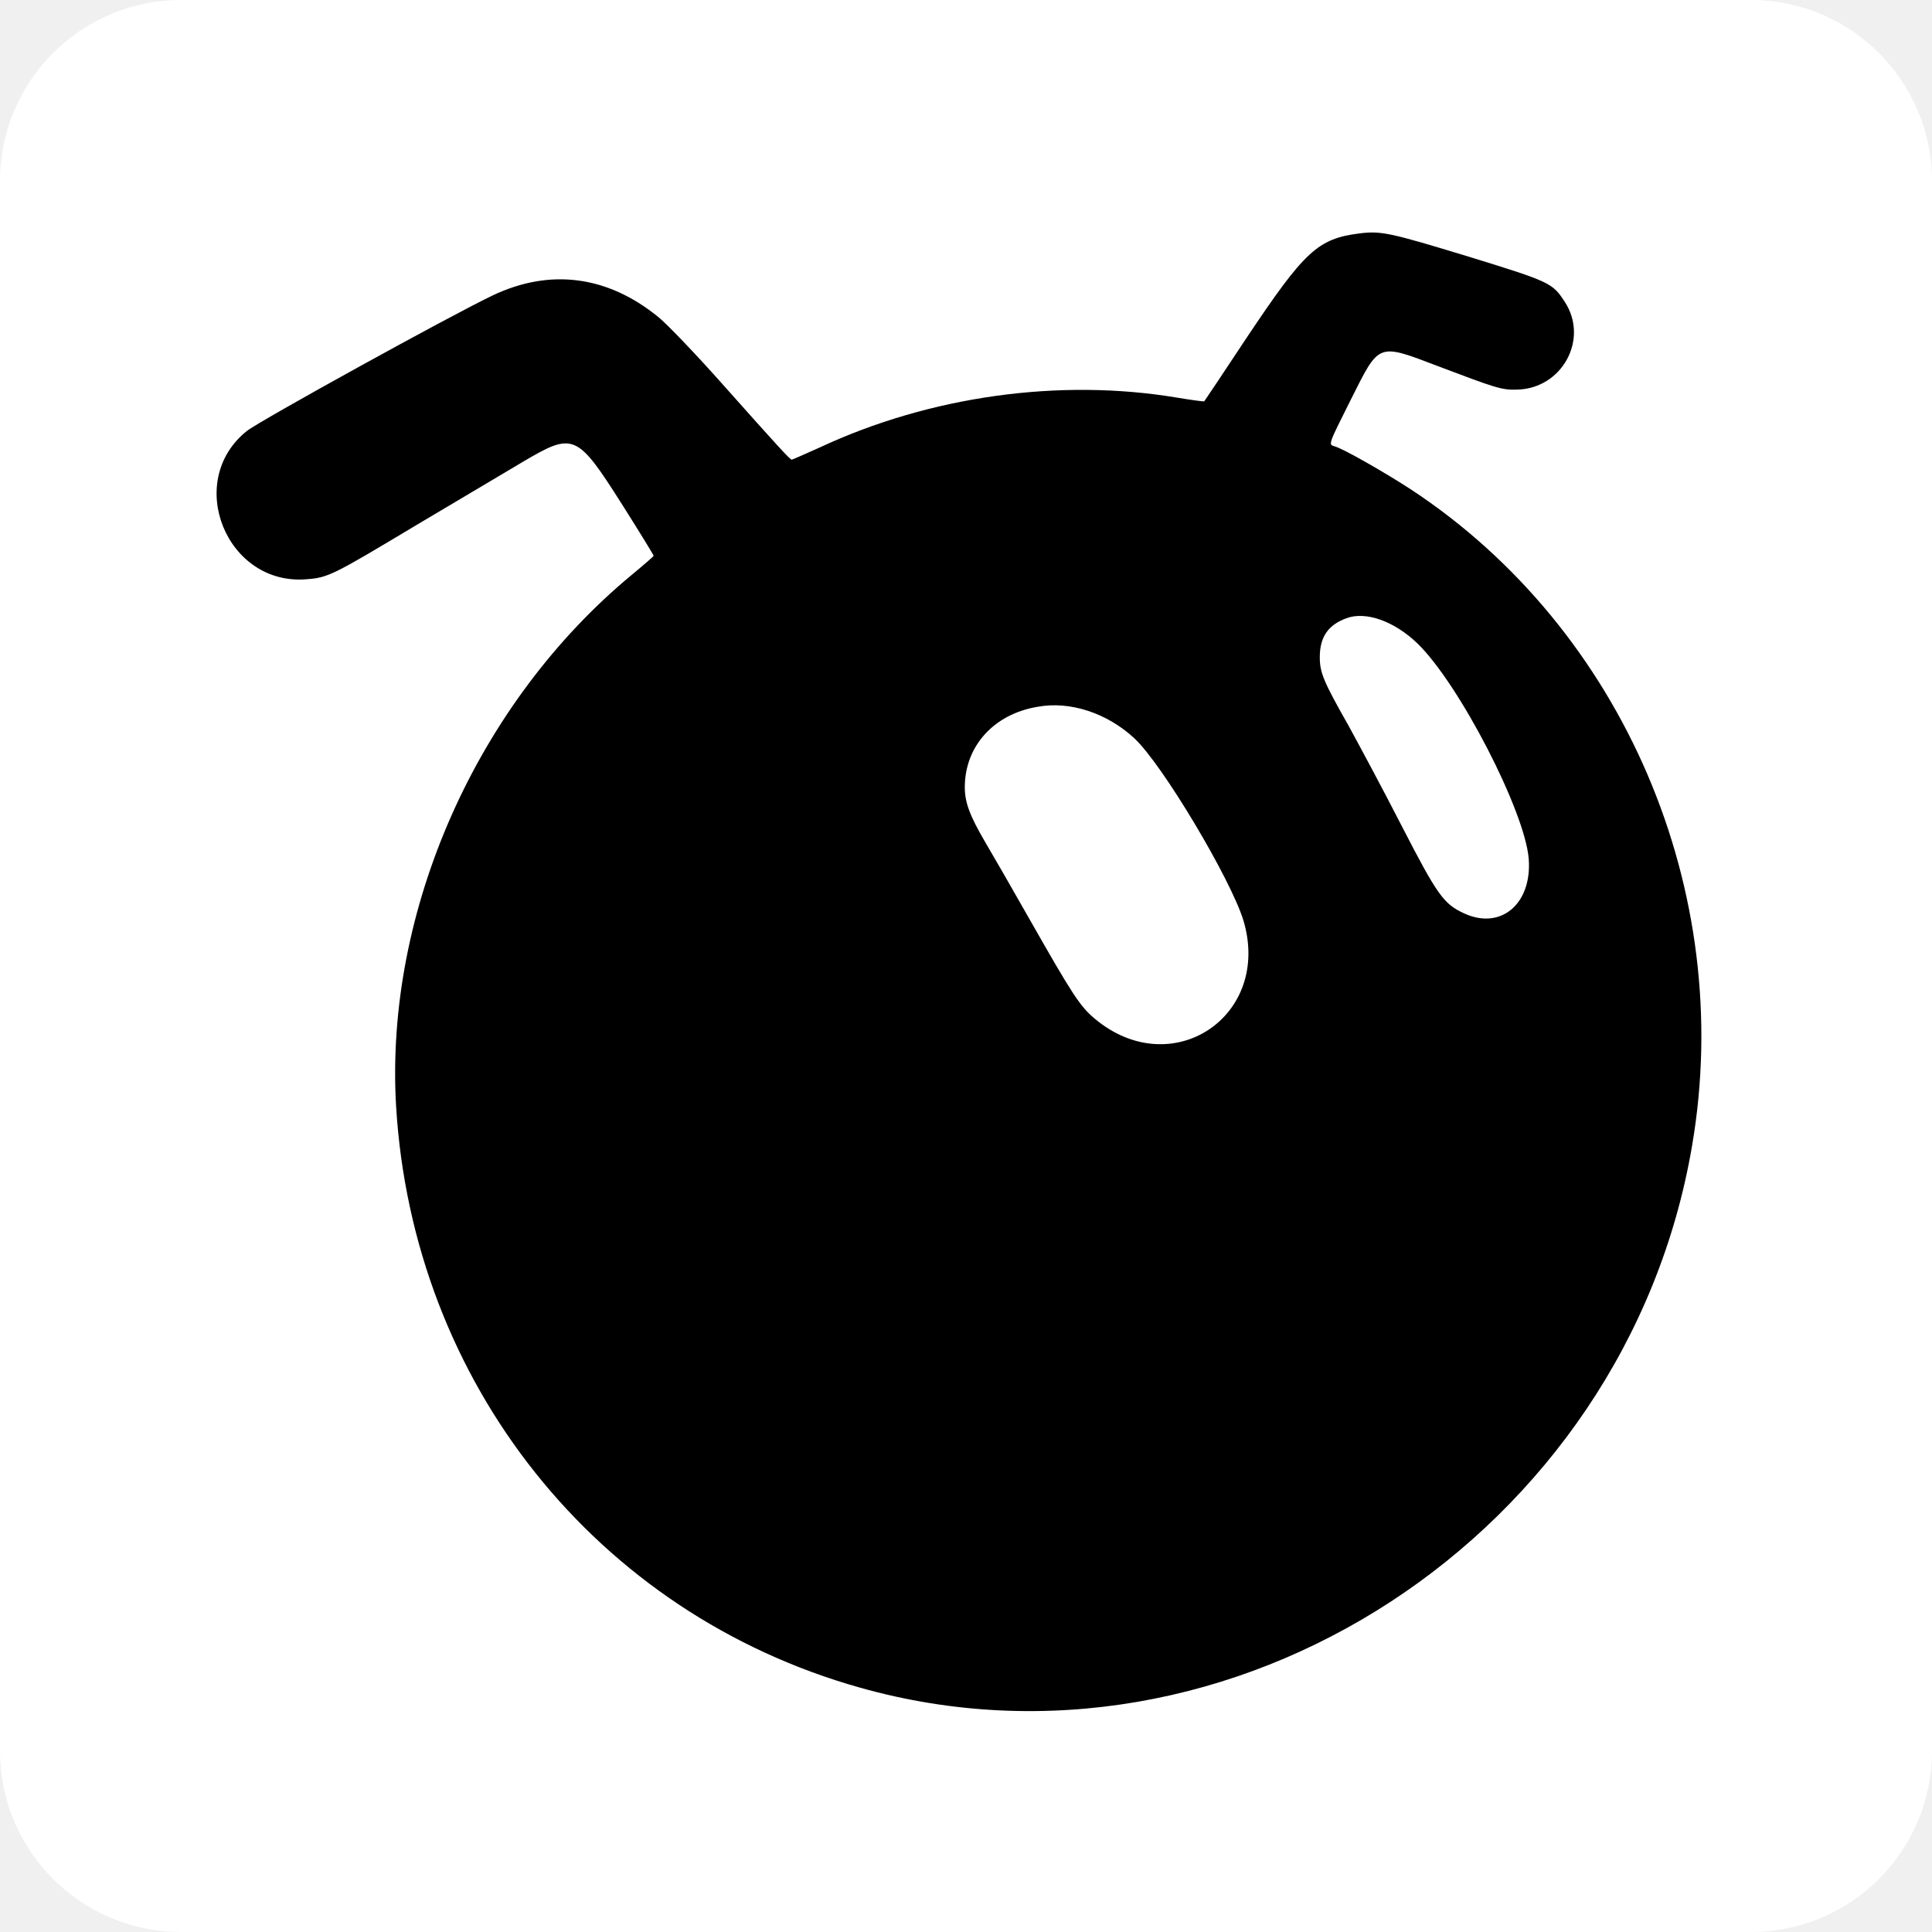
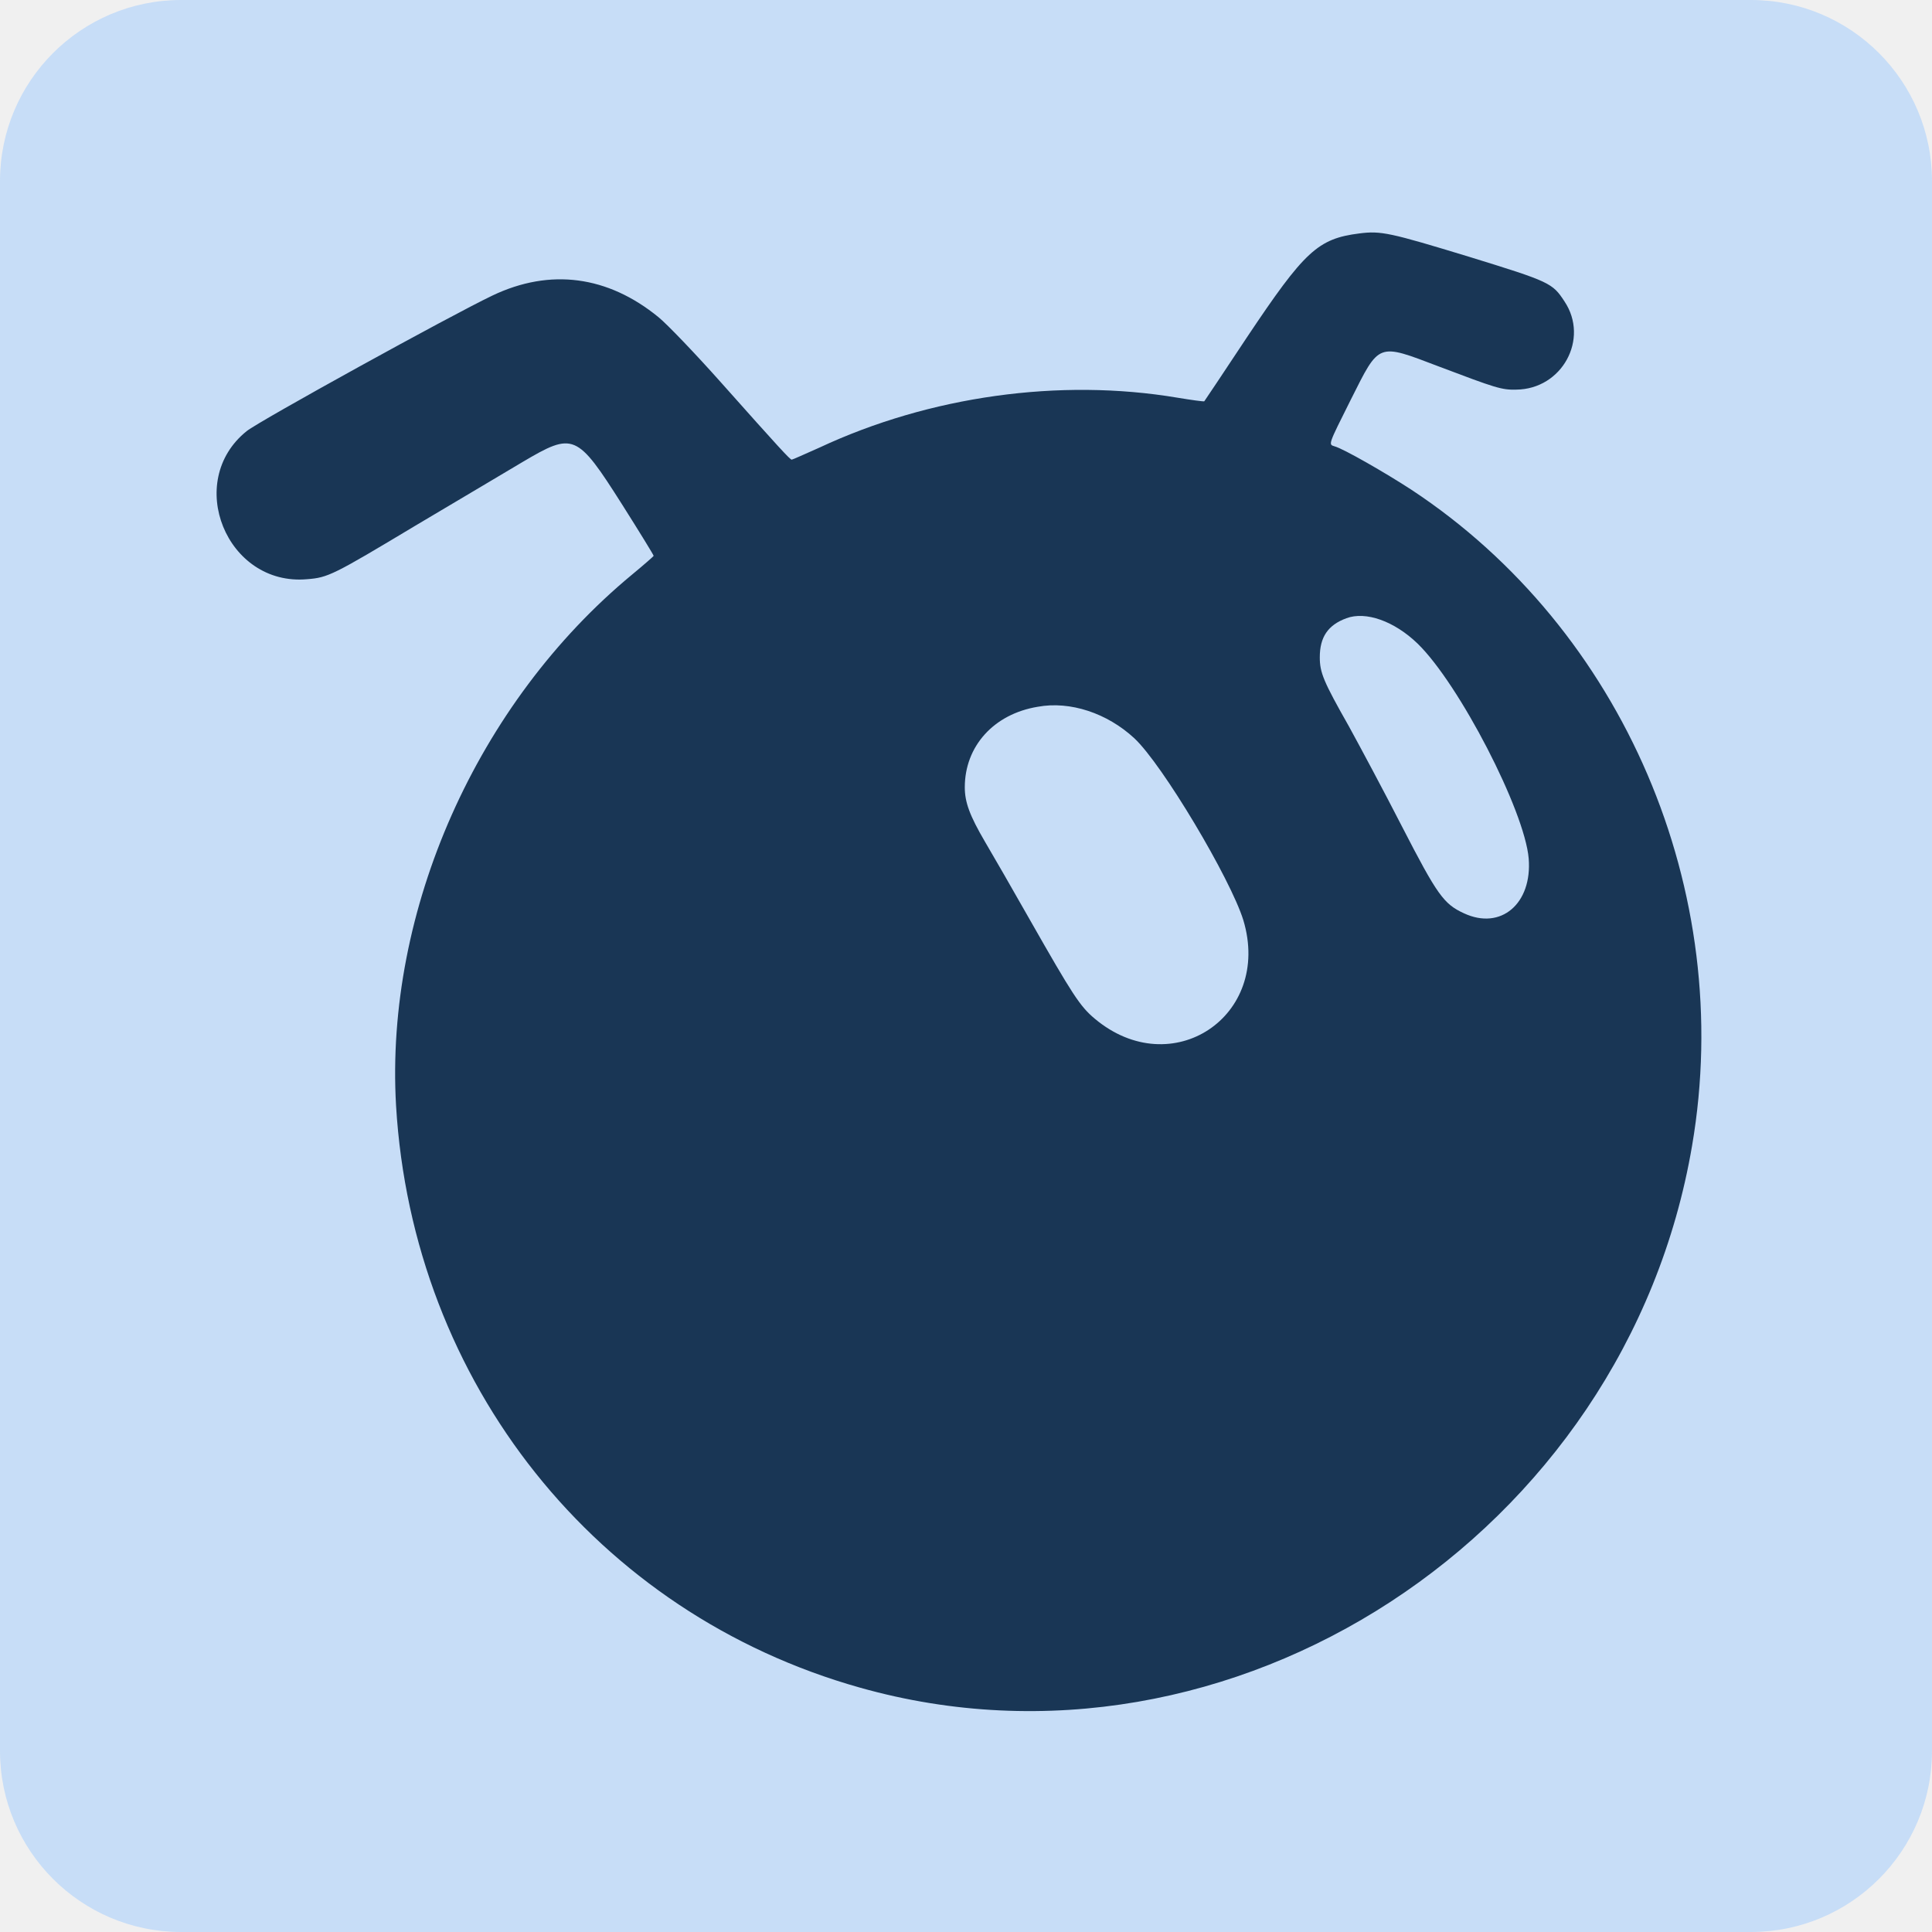
<svg xmlns="http://www.w3.org/2000/svg" viewBox="0 0 48 48">
-   <path fill="#ffffff" d="M4.5 0H43.5A4.5 4.5 0 0 1 48 4.5V43.5A4.5 4.5 0 0 1 43.5 48H4.5A4.5 4.5 0 0 1 0 43.5V4.5A4.5 4.5 0 0 1 4.5 0Z" />
-   <path fill="#000000" fill-rule="evenodd" d="M 33.77 5.8 C 32.74 5.93, 32.41 6.24, 30.98 8.38 C 30.41 9.24, 29.93 9.96, 29.92 9.97 C 29.91 9.98, 29.61 9.94, 29.25 9.88 C 26.33 9.39, 23.1 9.84, 20.36 11.12 C 20 11.28, 19.69 11.42, 19.67 11.42 C 19.63 11.42, 19.37 11.14, 17.92 9.51 C 17.28 8.79, 16.57 8.05, 16.36 7.88 C 15.1 6.85, 13.67 6.66, 12.24 7.34 C 11.19 7.84, 6.44 10.46, 6.13 10.71 C 4.57 11.96, 5.63 14.57, 7.63 14.39 C 8.15 14.35, 8.27 14.29, 10.32 13.06 C 11.38 12.43, 12.58 11.72, 12.98 11.48 C 14.25 10.73, 14.33 10.76, 15.46 12.54 C 15.89 13.22, 16.24 13.79, 16.24 13.81 C 16.24 13.82, 16 14.03, 15.71 14.27 C 11.85 17.46, 9.56 22.62, 9.84 27.47 C 10.25 34.36, 14.82 40.09, 21.37 41.93 C 30.59 44.53, 40.4 38.13, 42.04 28.46 C 43.12 22.14, 40.33 15.64, 35.07 12.17 C 34.41 11.74, 33.38 11.15, 33.16 11.09 C 33 11.04, 32.99 11.07, 33.56 9.93 C 34.28 8.5, 34.21 8.52, 35.76 9.11 C 37.16 9.64, 37.31 9.69, 37.67 9.68 C 38.81 9.67, 39.49 8.42, 38.87 7.49 C 38.57 7.03, 38.51 7, 36.5 6.38 C 34.53 5.78, 34.31 5.73, 33.77 5.8 M 33.45 15.36 C 32.99 15.53, 32.79 15.83, 32.79 16.33 C 32.79 16.71, 32.88 16.93, 33.51 18.04 C 33.79 18.55, 34.39 19.67, 34.83 20.53 C 35.71 22.24, 35.87 22.46, 36.37 22.69 C 37.29 23.12, 38.07 22.45, 37.98 21.33 C 37.88 20.14, 36.25 16.99, 35.22 15.99 C 34.64 15.43, 33.93 15.18, 33.45 15.36 M 25.78 17.56 C 24.69 17.74, 23.97 18.54, 23.97 19.56 C 23.97 19.93, 24.09 20.26, 24.47 20.91 C 24.66 21.23, 25.16 22.1, 25.58 22.84 C 26.65 24.72, 26.83 25, 27.2 25.31 C 29.11 26.91, 31.61 25.25, 30.89 22.86 C 30.57 21.83, 28.88 18.99, 28.18 18.34 C 27.51 17.72, 26.59 17.41, 25.78 17.56" />
+   <path fill="#c7ddf7" d="M4.5 0H43.5A4.5 4.5 0 0 1 48 4.5V43.5A4.5 4.5 0 0 1 43.5 48H4.5A4.5 4.5 0 0 1 0 43.5V4.5A4.5 4.5 0 0 1 4.5 0Z" />
+   <path fill="#193655" fill-rule="evenodd" d="M 33.77 5.8 C 32.74 5.93, 32.41 6.24, 30.98 8.38 C 30.41 9.24, 29.93 9.96, 29.92 9.97 C 29.91 9.98, 29.61 9.94, 29.25 9.88 C 26.33 9.39, 23.1 9.84, 20.36 11.12 C 20 11.28, 19.69 11.42, 19.67 11.42 C 19.63 11.42, 19.37 11.14, 17.92 9.51 C 17.28 8.79, 16.57 8.05, 16.36 7.88 C 15.1 6.85, 13.67 6.66, 12.24 7.34 C 11.19 7.84, 6.44 10.46, 6.13 10.71 C 4.57 11.96, 5.63 14.57, 7.63 14.39 C 8.15 14.35, 8.27 14.29, 10.32 13.06 C 11.38 12.43, 12.58 11.72, 12.98 11.48 C 14.25 10.73, 14.33 10.76, 15.46 12.54 C 15.89 13.22, 16.24 13.79, 16.24 13.81 C 16.24 13.82, 16 14.03, 15.71 14.27 C 11.85 17.46, 9.56 22.62, 9.84 27.47 C 10.25 34.36, 14.82 40.09, 21.37 41.93 C 30.59 44.53, 40.4 38.13, 42.04 28.46 C 43.12 22.14, 40.33 15.64, 35.07 12.17 C 34.41 11.74, 33.38 11.15, 33.16 11.09 C 33 11.04, 32.99 11.07, 33.56 9.93 C 34.28 8.5, 34.21 8.52, 35.76 9.11 C 37.16 9.64, 37.31 9.69, 37.67 9.68 C 38.81 9.67, 39.49 8.42, 38.87 7.49 C 38.57 7.03, 38.51 7, 36.5 6.38 C 34.53 5.78, 34.31 5.73, 33.77 5.8 M 33.45 15.36 C 32.99 15.53, 32.79 15.83, 32.79 16.33 C 32.79 16.71, 32.88 16.93, 33.51 18.04 C 33.79 18.55, 34.39 19.67, 34.83 20.53 C 35.71 22.24, 35.87 22.46, 36.37 22.69 C 37.29 23.12, 38.07 22.45, 37.98 21.33 C 37.88 20.14, 36.25 16.99, 35.22 15.99 C 34.64 15.43, 33.93 15.18, 33.45 15.36 M 25.78 17.56 C 24.69 17.74, 23.97 18.54, 23.97 19.56 C 23.97 19.93, 24.09 20.26, 24.47 20.91 C 24.66 21.23, 25.16 22.1, 25.58 22.84 C 26.65 24.72, 26.83 25, 27.2 25.31 C 29.11 26.91, 31.61 25.25, 30.89 22.86 C 30.57 21.83, 28.88 18.99, 28.18 18.34 C 27.51 17.72, 26.59 17.41, 25.78 17.56" />
</svg>
